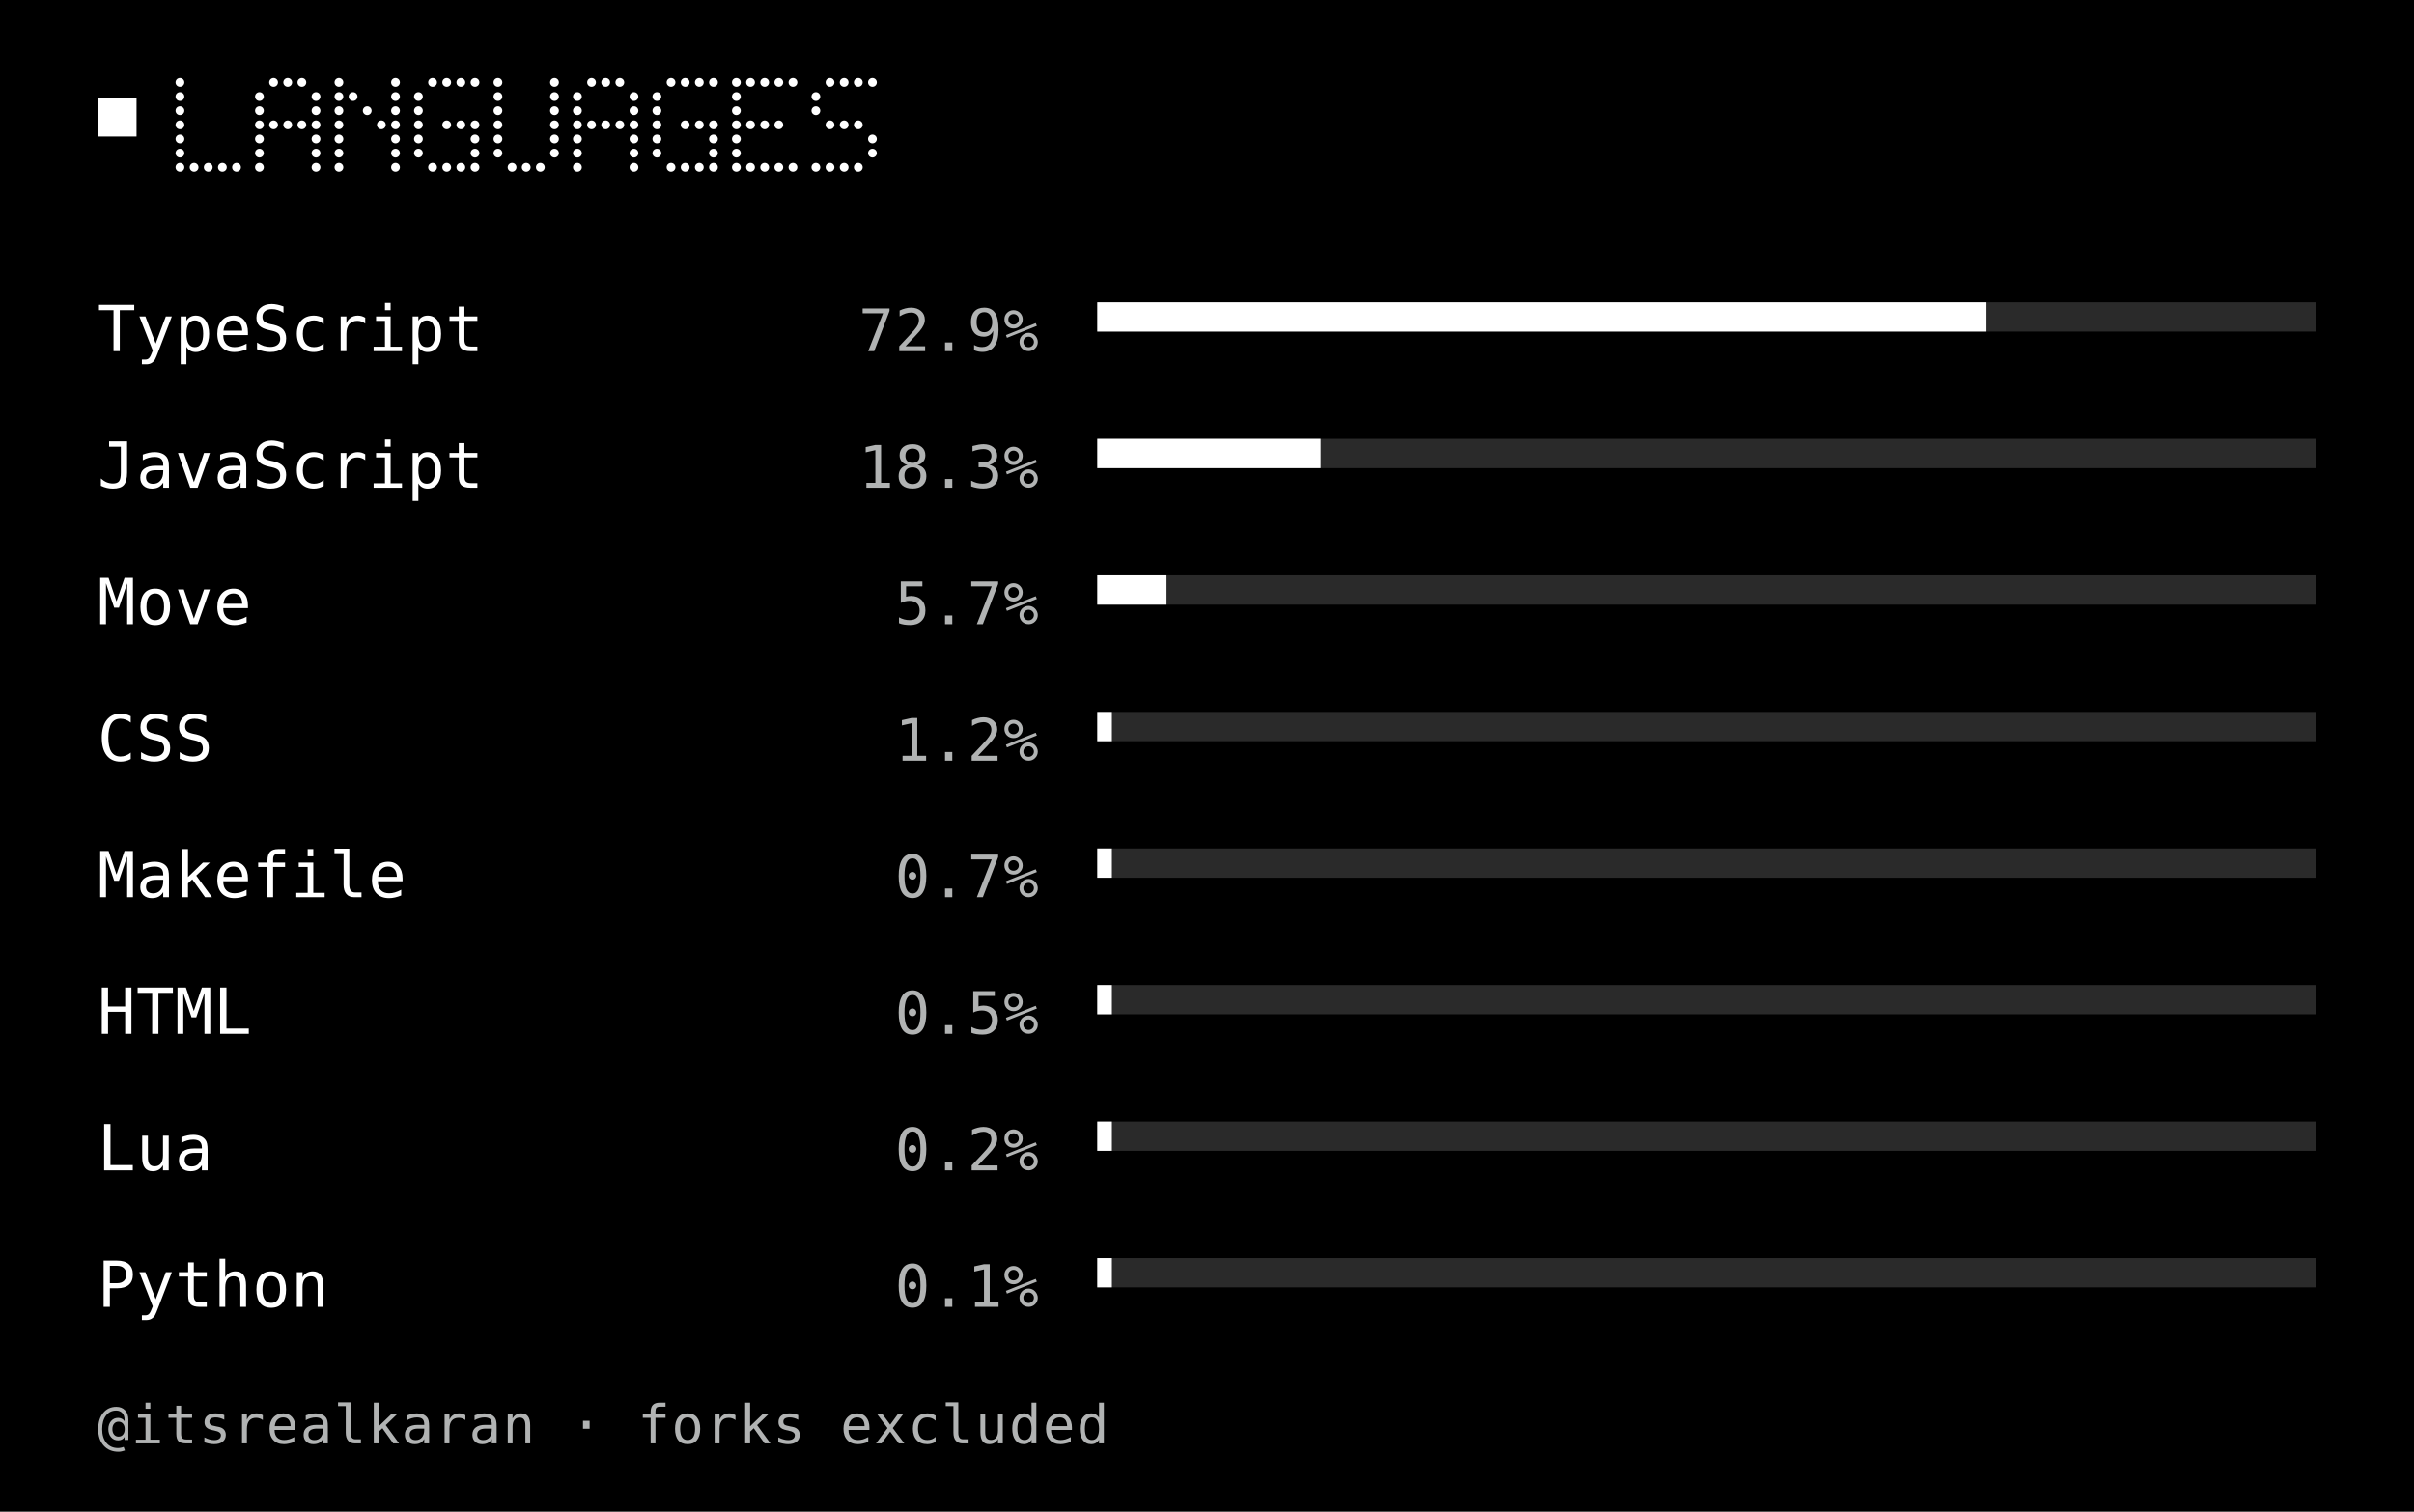
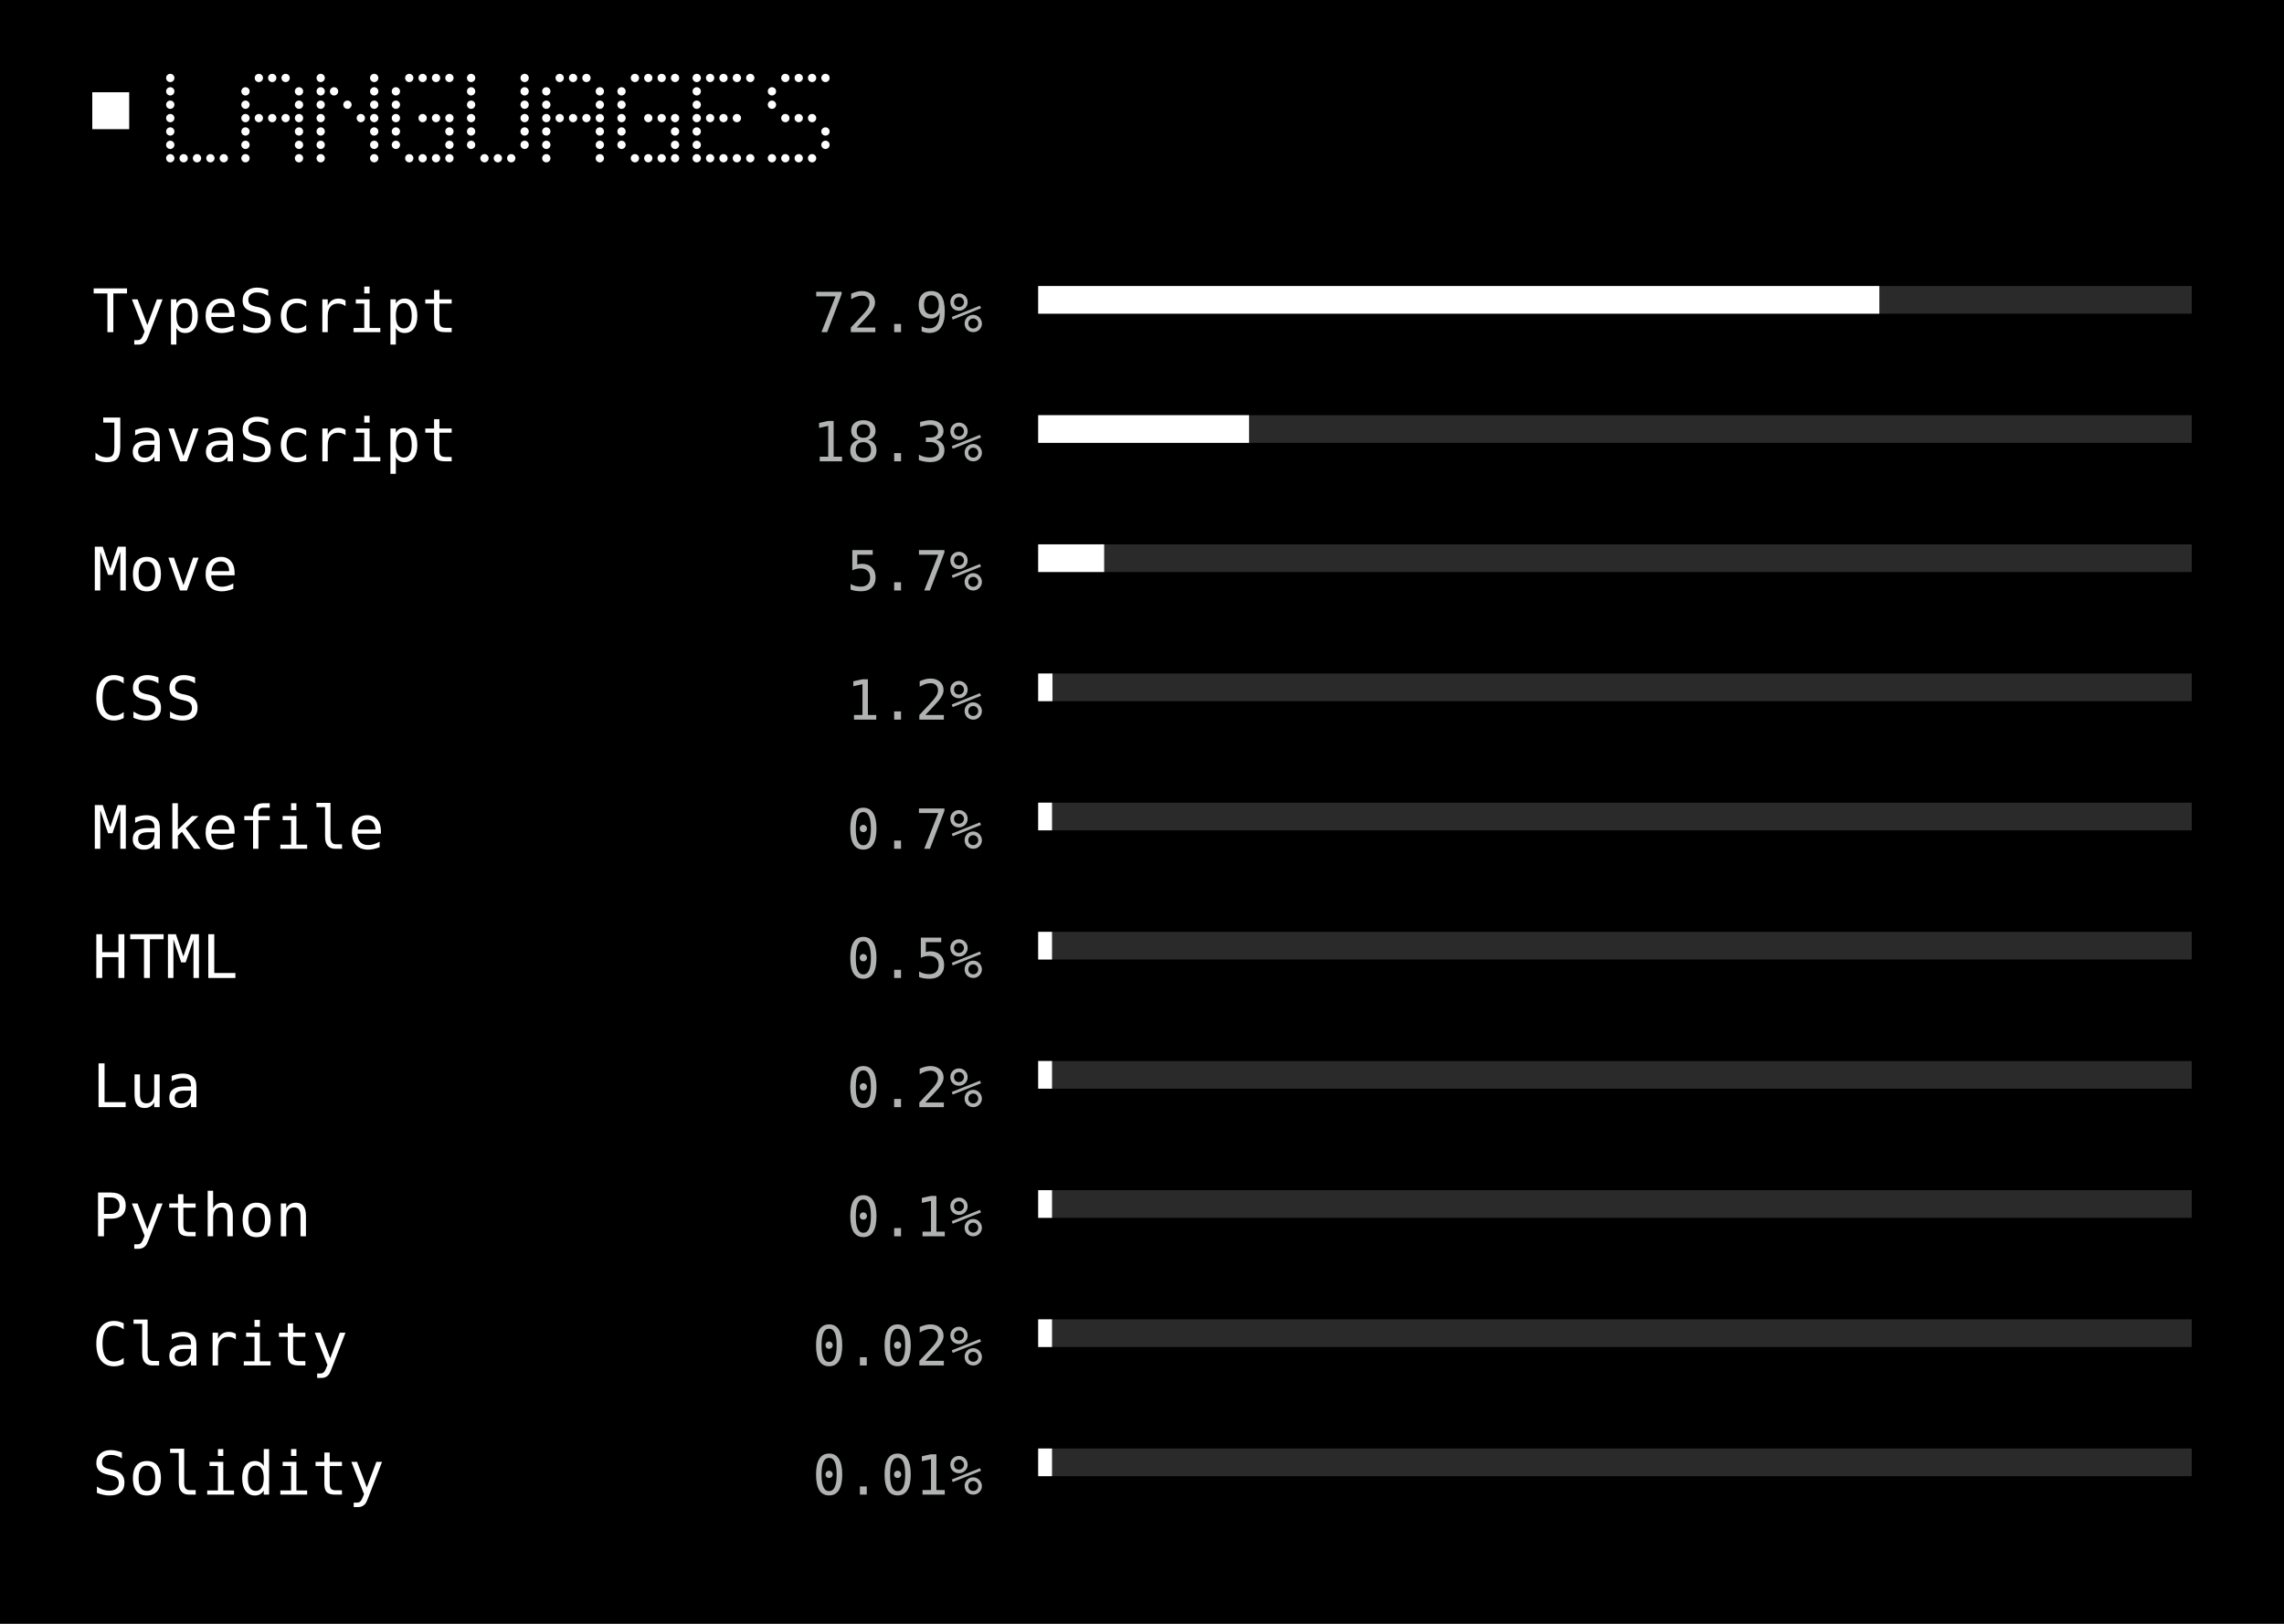
- <svg xmlns="http://www.w3.org/2000/svg" width="495" height="310" viewBox="0 0 495 310" role="img">
-   <rect width="495" height="310" fill="#000000" />
+ <svg xmlns="http://www.w3.org/2000/svg" width="495" height="352" viewBox="0 0 495 352" role="img">
+   <rect width="495" height="352" fill="#000000" />
  <rect x="20" y="20" width="8" height="8" fill="#FFFFFF" />
  <circle cx="36.9" cy="16.9" r="0.90" fill="#FFFFFF" />
  <circle cx="36.9" cy="19.8" r="0.90" fill="#FFFFFF" />
  <circle cx="36.9" cy="22.7" r="0.90" fill="#FFFFFF" />
  <circle cx="36.9" cy="25.6" r="0.90" fill="#FFFFFF" />
  <circle cx="36.9" cy="28.5" r="0.90" fill="#FFFFFF" />
  <circle cx="36.9" cy="31.4" r="0.90" fill="#FFFFFF" />
  <circle cx="36.9" cy="34.3" r="0.90" fill="#FFFFFF" />
  <circle cx="39.8" cy="34.3" r="0.90" fill="#FFFFFF" />
  <circle cx="42.7" cy="34.3" r="0.90" fill="#FFFFFF" />
  <circle cx="45.6" cy="34.3" r="0.90" fill="#FFFFFF" />
  <circle cx="48.5" cy="34.3" r="0.90" fill="#FFFFFF" />
  <circle cx="56.1" cy="16.9" r="0.90" fill="#FFFFFF" />
  <circle cx="59.0" cy="16.9" r="0.90" fill="#FFFFFF" />
  <circle cx="61.9" cy="16.9" r="0.90" fill="#FFFFFF" />
  <circle cx="53.2" cy="19.8" r="0.90" fill="#FFFFFF" />
  <circle cx="64.8" cy="19.8" r="0.90" fill="#FFFFFF" />
  <circle cx="53.2" cy="22.7" r="0.90" fill="#FFFFFF" />
  <circle cx="64.8" cy="22.7" r="0.90" fill="#FFFFFF" />
  <circle cx="53.2" cy="25.6" r="0.90" fill="#FFFFFF" />
  <circle cx="56.1" cy="25.6" r="0.90" fill="#FFFFFF" />
  <circle cx="59.0" cy="25.6" r="0.90" fill="#FFFFFF" />
  <circle cx="61.9" cy="25.6" r="0.90" fill="#FFFFFF" />
  <circle cx="64.8" cy="25.6" r="0.90" fill="#FFFFFF" />
  <circle cx="53.2" cy="28.5" r="0.90" fill="#FFFFFF" />
  <circle cx="64.8" cy="28.5" r="0.90" fill="#FFFFFF" />
  <circle cx="53.2" cy="31.4" r="0.90" fill="#FFFFFF" />
  <circle cx="64.8" cy="31.4" r="0.90" fill="#FFFFFF" />
  <circle cx="53.2" cy="34.3" r="0.90" fill="#FFFFFF" />
  <circle cx="64.8" cy="34.3" r="0.90" fill="#FFFFFF" />
  <circle cx="69.5" cy="16.9" r="0.90" fill="#FFFFFF" />
  <circle cx="81.1" cy="16.9" r="0.90" fill="#FFFFFF" />
  <circle cx="69.5" cy="19.8" r="0.90" fill="#FFFFFF" />
  <circle cx="72.4" cy="19.8" r="0.90" fill="#FFFFFF" />
  <circle cx="81.1" cy="19.8" r="0.90" fill="#FFFFFF" />
  <circle cx="69.5" cy="22.7" r="0.90" fill="#FFFFFF" />
  <circle cx="75.3" cy="22.7" r="0.90" fill="#FFFFFF" />
  <circle cx="81.1" cy="22.7" r="0.90" fill="#FFFFFF" />
  <circle cx="69.5" cy="25.6" r="0.90" fill="#FFFFFF" />
  <circle cx="78.2" cy="25.6" r="0.90" fill="#FFFFFF" />
  <circle cx="81.1" cy="25.6" r="0.90" fill="#FFFFFF" />
  <circle cx="69.5" cy="28.5" r="0.90" fill="#FFFFFF" />
  <circle cx="81.1" cy="28.5" r="0.90" fill="#FFFFFF" />
  <circle cx="69.5" cy="31.4" r="0.90" fill="#FFFFFF" />
  <circle cx="81.1" cy="31.4" r="0.90" fill="#FFFFFF" />
  <circle cx="69.5" cy="34.3" r="0.90" fill="#FFFFFF" />
  <circle cx="81.1" cy="34.3" r="0.90" fill="#FFFFFF" />
  <circle cx="88.7" cy="16.9" r="0.90" fill="#FFFFFF" />
  <circle cx="91.6" cy="16.9" r="0.90" fill="#FFFFFF" />
  <circle cx="94.5" cy="16.9" r="0.90" fill="#FFFFFF" />
  <circle cx="97.4" cy="16.9" r="0.90" fill="#FFFFFF" />
  <circle cx="85.8" cy="19.8" r="0.90" fill="#FFFFFF" />
  <circle cx="85.8" cy="22.7" r="0.90" fill="#FFFFFF" />
  <circle cx="85.8" cy="25.6" r="0.90" fill="#FFFFFF" />
  <circle cx="91.6" cy="25.6" r="0.90" fill="#FFFFFF" />
  <circle cx="94.5" cy="25.6" r="0.90" fill="#FFFFFF" />
  <circle cx="97.4" cy="25.6" r="0.90" fill="#FFFFFF" />
  <circle cx="85.8" cy="28.5" r="0.90" fill="#FFFFFF" />
  <circle cx="97.4" cy="28.5" r="0.90" fill="#FFFFFF" />
  <circle cx="85.8" cy="31.4" r="0.90" fill="#FFFFFF" />
  <circle cx="97.4" cy="31.4" r="0.90" fill="#FFFFFF" />
  <circle cx="88.7" cy="34.3" r="0.90" fill="#FFFFFF" />
  <circle cx="91.6" cy="34.3" r="0.90" fill="#FFFFFF" />
  <circle cx="94.5" cy="34.3" r="0.90" fill="#FFFFFF" />
  <circle cx="97.4" cy="34.3" r="0.90" fill="#FFFFFF" />
  <circle cx="102.1" cy="16.9" r="0.90" fill="#FFFFFF" />
  <circle cx="113.7" cy="16.9" r="0.90" fill="#FFFFFF" />
  <circle cx="102.1" cy="19.8" r="0.90" fill="#FFFFFF" />
  <circle cx="113.7" cy="19.8" r="0.90" fill="#FFFFFF" />
  <circle cx="102.1" cy="22.7" r="0.90" fill="#FFFFFF" />
  <circle cx="113.7" cy="22.7" r="0.90" fill="#FFFFFF" />
  <circle cx="102.1" cy="25.6" r="0.90" fill="#FFFFFF" />
  <circle cx="113.7" cy="25.6" r="0.90" fill="#FFFFFF" />
  <circle cx="102.1" cy="28.5" r="0.90" fill="#FFFFFF" />
  <circle cx="113.7" cy="28.5" r="0.90" fill="#FFFFFF" />
  <circle cx="102.1" cy="31.4" r="0.90" fill="#FFFFFF" />
  <circle cx="113.7" cy="31.4" r="0.90" fill="#FFFFFF" />
  <circle cx="105.0" cy="34.3" r="0.90" fill="#FFFFFF" />
  <circle cx="107.9" cy="34.3" r="0.90" fill="#FFFFFF" />
  <circle cx="110.8" cy="34.3" r="0.90" fill="#FFFFFF" />
  <circle cx="121.3" cy="16.9" r="0.90" fill="#FFFFFF" />
  <circle cx="124.2" cy="16.9" r="0.90" fill="#FFFFFF" />
  <circle cx="127.1" cy="16.9" r="0.90" fill="#FFFFFF" />
  <circle cx="118.4" cy="19.8" r="0.90" fill="#FFFFFF" />
  <circle cx="130.0" cy="19.8" r="0.90" fill="#FFFFFF" />
  <circle cx="118.4" cy="22.7" r="0.90" fill="#FFFFFF" />
  <circle cx="130.0" cy="22.7" r="0.90" fill="#FFFFFF" />
  <circle cx="118.4" cy="25.6" r="0.90" fill="#FFFFFF" />
  <circle cx="121.3" cy="25.6" r="0.90" fill="#FFFFFF" />
  <circle cx="124.2" cy="25.6" r="0.90" fill="#FFFFFF" />
  <circle cx="127.1" cy="25.6" r="0.90" fill="#FFFFFF" />
  <circle cx="130.0" cy="25.6" r="0.90" fill="#FFFFFF" />
  <circle cx="118.4" cy="28.5" r="0.90" fill="#FFFFFF" />
  <circle cx="130.0" cy="28.5" r="0.90" fill="#FFFFFF" />
  <circle cx="118.4" cy="31.4" r="0.90" fill="#FFFFFF" />
  <circle cx="130.0" cy="31.4" r="0.90" fill="#FFFFFF" />
  <circle cx="118.4" cy="34.3" r="0.90" fill="#FFFFFF" />
  <circle cx="130.0" cy="34.3" r="0.90" fill="#FFFFFF" />
  <circle cx="137.6" cy="16.9" r="0.90" fill="#FFFFFF" />
  <circle cx="140.5" cy="16.9" r="0.90" fill="#FFFFFF" />
  <circle cx="143.4" cy="16.9" r="0.90" fill="#FFFFFF" />
  <circle cx="146.3" cy="16.9" r="0.90" fill="#FFFFFF" />
  <circle cx="134.7" cy="19.8" r="0.90" fill="#FFFFFF" />
  <circle cx="134.7" cy="22.7" r="0.90" fill="#FFFFFF" />
  <circle cx="134.7" cy="25.6" r="0.90" fill="#FFFFFF" />
  <circle cx="140.5" cy="25.6" r="0.90" fill="#FFFFFF" />
  <circle cx="143.4" cy="25.6" r="0.90" fill="#FFFFFF" />
  <circle cx="146.3" cy="25.6" r="0.90" fill="#FFFFFF" />
  <circle cx="134.7" cy="28.5" r="0.90" fill="#FFFFFF" />
  <circle cx="146.3" cy="28.5" r="0.90" fill="#FFFFFF" />
  <circle cx="134.7" cy="31.4" r="0.90" fill="#FFFFFF" />
  <circle cx="146.3" cy="31.4" r="0.90" fill="#FFFFFF" />
  <circle cx="137.6" cy="34.3" r="0.90" fill="#FFFFFF" />
  <circle cx="140.5" cy="34.3" r="0.90" fill="#FFFFFF" />
  <circle cx="143.4" cy="34.3" r="0.90" fill="#FFFFFF" />
  <circle cx="146.3" cy="34.3" r="0.90" fill="#FFFFFF" />
  <circle cx="151.0" cy="16.9" r="0.90" fill="#FFFFFF" />
  <circle cx="153.9" cy="16.9" r="0.90" fill="#FFFFFF" />
  <circle cx="156.8" cy="16.9" r="0.90" fill="#FFFFFF" />
  <circle cx="159.7" cy="16.9" r="0.90" fill="#FFFFFF" />
  <circle cx="162.6" cy="16.9" r="0.90" fill="#FFFFFF" />
  <circle cx="151.0" cy="19.8" r="0.90" fill="#FFFFFF" />
  <circle cx="151.0" cy="22.7" r="0.90" fill="#FFFFFF" />
  <circle cx="151.0" cy="25.6" r="0.90" fill="#FFFFFF" />
  <circle cx="153.9" cy="25.6" r="0.90" fill="#FFFFFF" />
  <circle cx="156.8" cy="25.6" r="0.90" fill="#FFFFFF" />
  <circle cx="159.7" cy="25.6" r="0.90" fill="#FFFFFF" />
  <circle cx="151.0" cy="28.5" r="0.90" fill="#FFFFFF" />
  <circle cx="151.0" cy="31.4" r="0.90" fill="#FFFFFF" />
  <circle cx="151.0" cy="34.3" r="0.90" fill="#FFFFFF" />
  <circle cx="153.9" cy="34.3" r="0.90" fill="#FFFFFF" />
  <circle cx="156.8" cy="34.3" r="0.90" fill="#FFFFFF" />
  <circle cx="159.7" cy="34.3" r="0.90" fill="#FFFFFF" />
  <circle cx="162.6" cy="34.3" r="0.90" fill="#FFFFFF" />
  <circle cx="170.2" cy="16.9" r="0.90" fill="#FFFFFF" />
  <circle cx="173.1" cy="16.9" r="0.90" fill="#FFFFFF" />
  <circle cx="176.0" cy="16.9" r="0.90" fill="#FFFFFF" />
  <circle cx="178.9" cy="16.9" r="0.90" fill="#FFFFFF" />
  <circle cx="167.3" cy="19.8" r="0.90" fill="#FFFFFF" />
  <circle cx="167.3" cy="22.7" r="0.90" fill="#FFFFFF" />
  <circle cx="170.2" cy="25.6" r="0.90" fill="#FFFFFF" />
  <circle cx="173.1" cy="25.6" r="0.90" fill="#FFFFFF" />
  <circle cx="176.0" cy="25.6" r="0.90" fill="#FFFFFF" />
  <circle cx="178.9" cy="28.5" r="0.90" fill="#FFFFFF" />
  <circle cx="178.9" cy="31.4" r="0.90" fill="#FFFFFF" />
  <circle cx="167.3" cy="34.3" r="0.90" fill="#FFFFFF" />
  <circle cx="170.2" cy="34.3" r="0.90" fill="#FFFFFF" />
  <circle cx="173.1" cy="34.3" r="0.90" fill="#FFFFFF" />
  <circle cx="176.0" cy="34.3" r="0.90" fill="#FFFFFF" />
  <text x="20" y="72" fill="#FFFFFF" text-anchor="start" font-family="ui-monospace, Geist Mono, monospace" font-size="13" letter-spacing="0.1" dominant-baseline="auto">TypeScript</text>
  <text x="213" y="72" fill="#B1B3B3" text-anchor="end" font-family="ui-monospace, Geist Mono, monospace" font-size="12" letter-spacing="0.2" dominant-baseline="auto">72.9%</text>
  <rect x="225" y="62" width="250" height="6" fill="#2A2A2A" />
  <rect x="225" y="62" width="182.3" height="6" fill="#FFFFFF" />
  <text x="20" y="100" fill="#FFFFFF" text-anchor="start" font-family="ui-monospace, Geist Mono, monospace" font-size="13" letter-spacing="0.1" dominant-baseline="auto">JavaScript</text>
  <text x="213" y="100" fill="#B1B3B3" text-anchor="end" font-family="ui-monospace, Geist Mono, monospace" font-size="12" letter-spacing="0.2" dominant-baseline="auto">18.3%</text>
  <rect x="225" y="90" width="250" height="6" fill="#2A2A2A" />
-   <rect x="225" y="90" width="45.8" height="6" fill="#FFFFFF" />
+   <rect x="225" y="90" width="45.7" height="6" fill="#FFFFFF" />
  <text x="20" y="128" fill="#FFFFFF" text-anchor="start" font-family="ui-monospace, Geist Mono, monospace" font-size="13" letter-spacing="0.1" dominant-baseline="auto">Move</text>
  <text x="213" y="128" fill="#B1B3B3" text-anchor="end" font-family="ui-monospace, Geist Mono, monospace" font-size="12" letter-spacing="0.2" dominant-baseline="auto">5.7%</text>
  <rect x="225" y="118" width="250" height="6" fill="#2A2A2A" />
-   <rect x="225" y="118" width="14.2" height="6" fill="#FFFFFF" />
+   <rect x="225" y="118" width="14.3" height="6" fill="#FFFFFF" />
  <text x="20" y="156" fill="#FFFFFF" text-anchor="start" font-family="ui-monospace, Geist Mono, monospace" font-size="13" letter-spacing="0.1" dominant-baseline="auto">CSS</text>
  <text x="213" y="156" fill="#B1B3B3" text-anchor="end" font-family="ui-monospace, Geist Mono, monospace" font-size="12" letter-spacing="0.2" dominant-baseline="auto">1.2%</text>
  <rect x="225" y="146" width="250" height="6" fill="#2A2A2A" />
-   <rect x="225" y="146" width="3.0" height="6" fill="#FFFFFF" />
+   <rect x="225" y="146" width="3.1" height="6" fill="#FFFFFF" />
  <text x="20" y="184" fill="#FFFFFF" text-anchor="start" font-family="ui-monospace, Geist Mono, monospace" font-size="13" letter-spacing="0.1" dominant-baseline="auto">Makefile</text>
  <text x="213" y="184" fill="#B1B3B3" text-anchor="end" font-family="ui-monospace, Geist Mono, monospace" font-size="12" letter-spacing="0.2" dominant-baseline="auto">0.7%</text>
  <rect x="225" y="174" width="250" height="6" fill="#2A2A2A" />
  <rect x="225" y="174" width="3.0" height="6" fill="#FFFFFF" />
  <text x="20" y="212" fill="#FFFFFF" text-anchor="start" font-family="ui-monospace, Geist Mono, monospace" font-size="13" letter-spacing="0.1" dominant-baseline="auto">HTML</text>
  <text x="213" y="212" fill="#B1B3B3" text-anchor="end" font-family="ui-monospace, Geist Mono, monospace" font-size="12" letter-spacing="0.2" dominant-baseline="auto">0.5%</text>
  <rect x="225" y="202" width="250" height="6" fill="#2A2A2A" />
  <rect x="225" y="202" width="3.0" height="6" fill="#FFFFFF" />
  <text x="20" y="240" fill="#FFFFFF" text-anchor="start" font-family="ui-monospace, Geist Mono, monospace" font-size="13" letter-spacing="0.1" dominant-baseline="auto">Lua</text>
  <text x="213" y="240" fill="#B1B3B3" text-anchor="end" font-family="ui-monospace, Geist Mono, monospace" font-size="12" letter-spacing="0.2" dominant-baseline="auto">0.2%</text>
  <rect x="225" y="230" width="250" height="6" fill="#2A2A2A" />
  <rect x="225" y="230" width="3.0" height="6" fill="#FFFFFF" />
  <text x="20" y="268" fill="#FFFFFF" text-anchor="start" font-family="ui-monospace, Geist Mono, monospace" font-size="13" letter-spacing="0.1" dominant-baseline="auto">Python</text>
  <text x="213" y="268" fill="#B1B3B3" text-anchor="end" font-family="ui-monospace, Geist Mono, monospace" font-size="12" letter-spacing="0.2" dominant-baseline="auto">0.1%</text>
  <rect x="225" y="258" width="250" height="6" fill="#2A2A2A" />
  <rect x="225" y="258" width="3.0" height="6" fill="#FFFFFF" />
-   <text x="20" y="296" fill="#B1B3B3" text-anchor="start" font-family="ui-monospace, Geist Mono, monospace" font-size="11" letter-spacing="0.3" dominant-baseline="auto">@itsrealkaran · forks excluded</text>
+   <text x="20" y="296" fill="#FFFFFF" text-anchor="start" font-family="ui-monospace, Geist Mono, monospace" font-size="13" letter-spacing="0.1" dominant-baseline="auto">Clarity</text>
+   <text x="213" y="296" fill="#B1B3B3" text-anchor="end" font-family="ui-monospace, Geist Mono, monospace" font-size="12" letter-spacing="0.2" dominant-baseline="auto">0.02%</text>
+   <rect x="225" y="286" width="250" height="6" fill="#2A2A2A" />
+   <rect x="225" y="286" width="3.0" height="6" fill="#FFFFFF" />
+   <text x="20" y="324" fill="#FFFFFF" text-anchor="start" font-family="ui-monospace, Geist Mono, monospace" font-size="13" letter-spacing="0.1" dominant-baseline="auto">Solidity</text>
+   <text x="213" y="324" fill="#B1B3B3" text-anchor="end" font-family="ui-monospace, Geist Mono, monospace" font-size="12" letter-spacing="0.2" dominant-baseline="auto">0.01%</text>
+   <rect x="225" y="314" width="250" height="6" fill="#2A2A2A" />
+   <rect x="225" y="314" width="3.0" height="6" fill="#FFFFFF" />
</svg>
